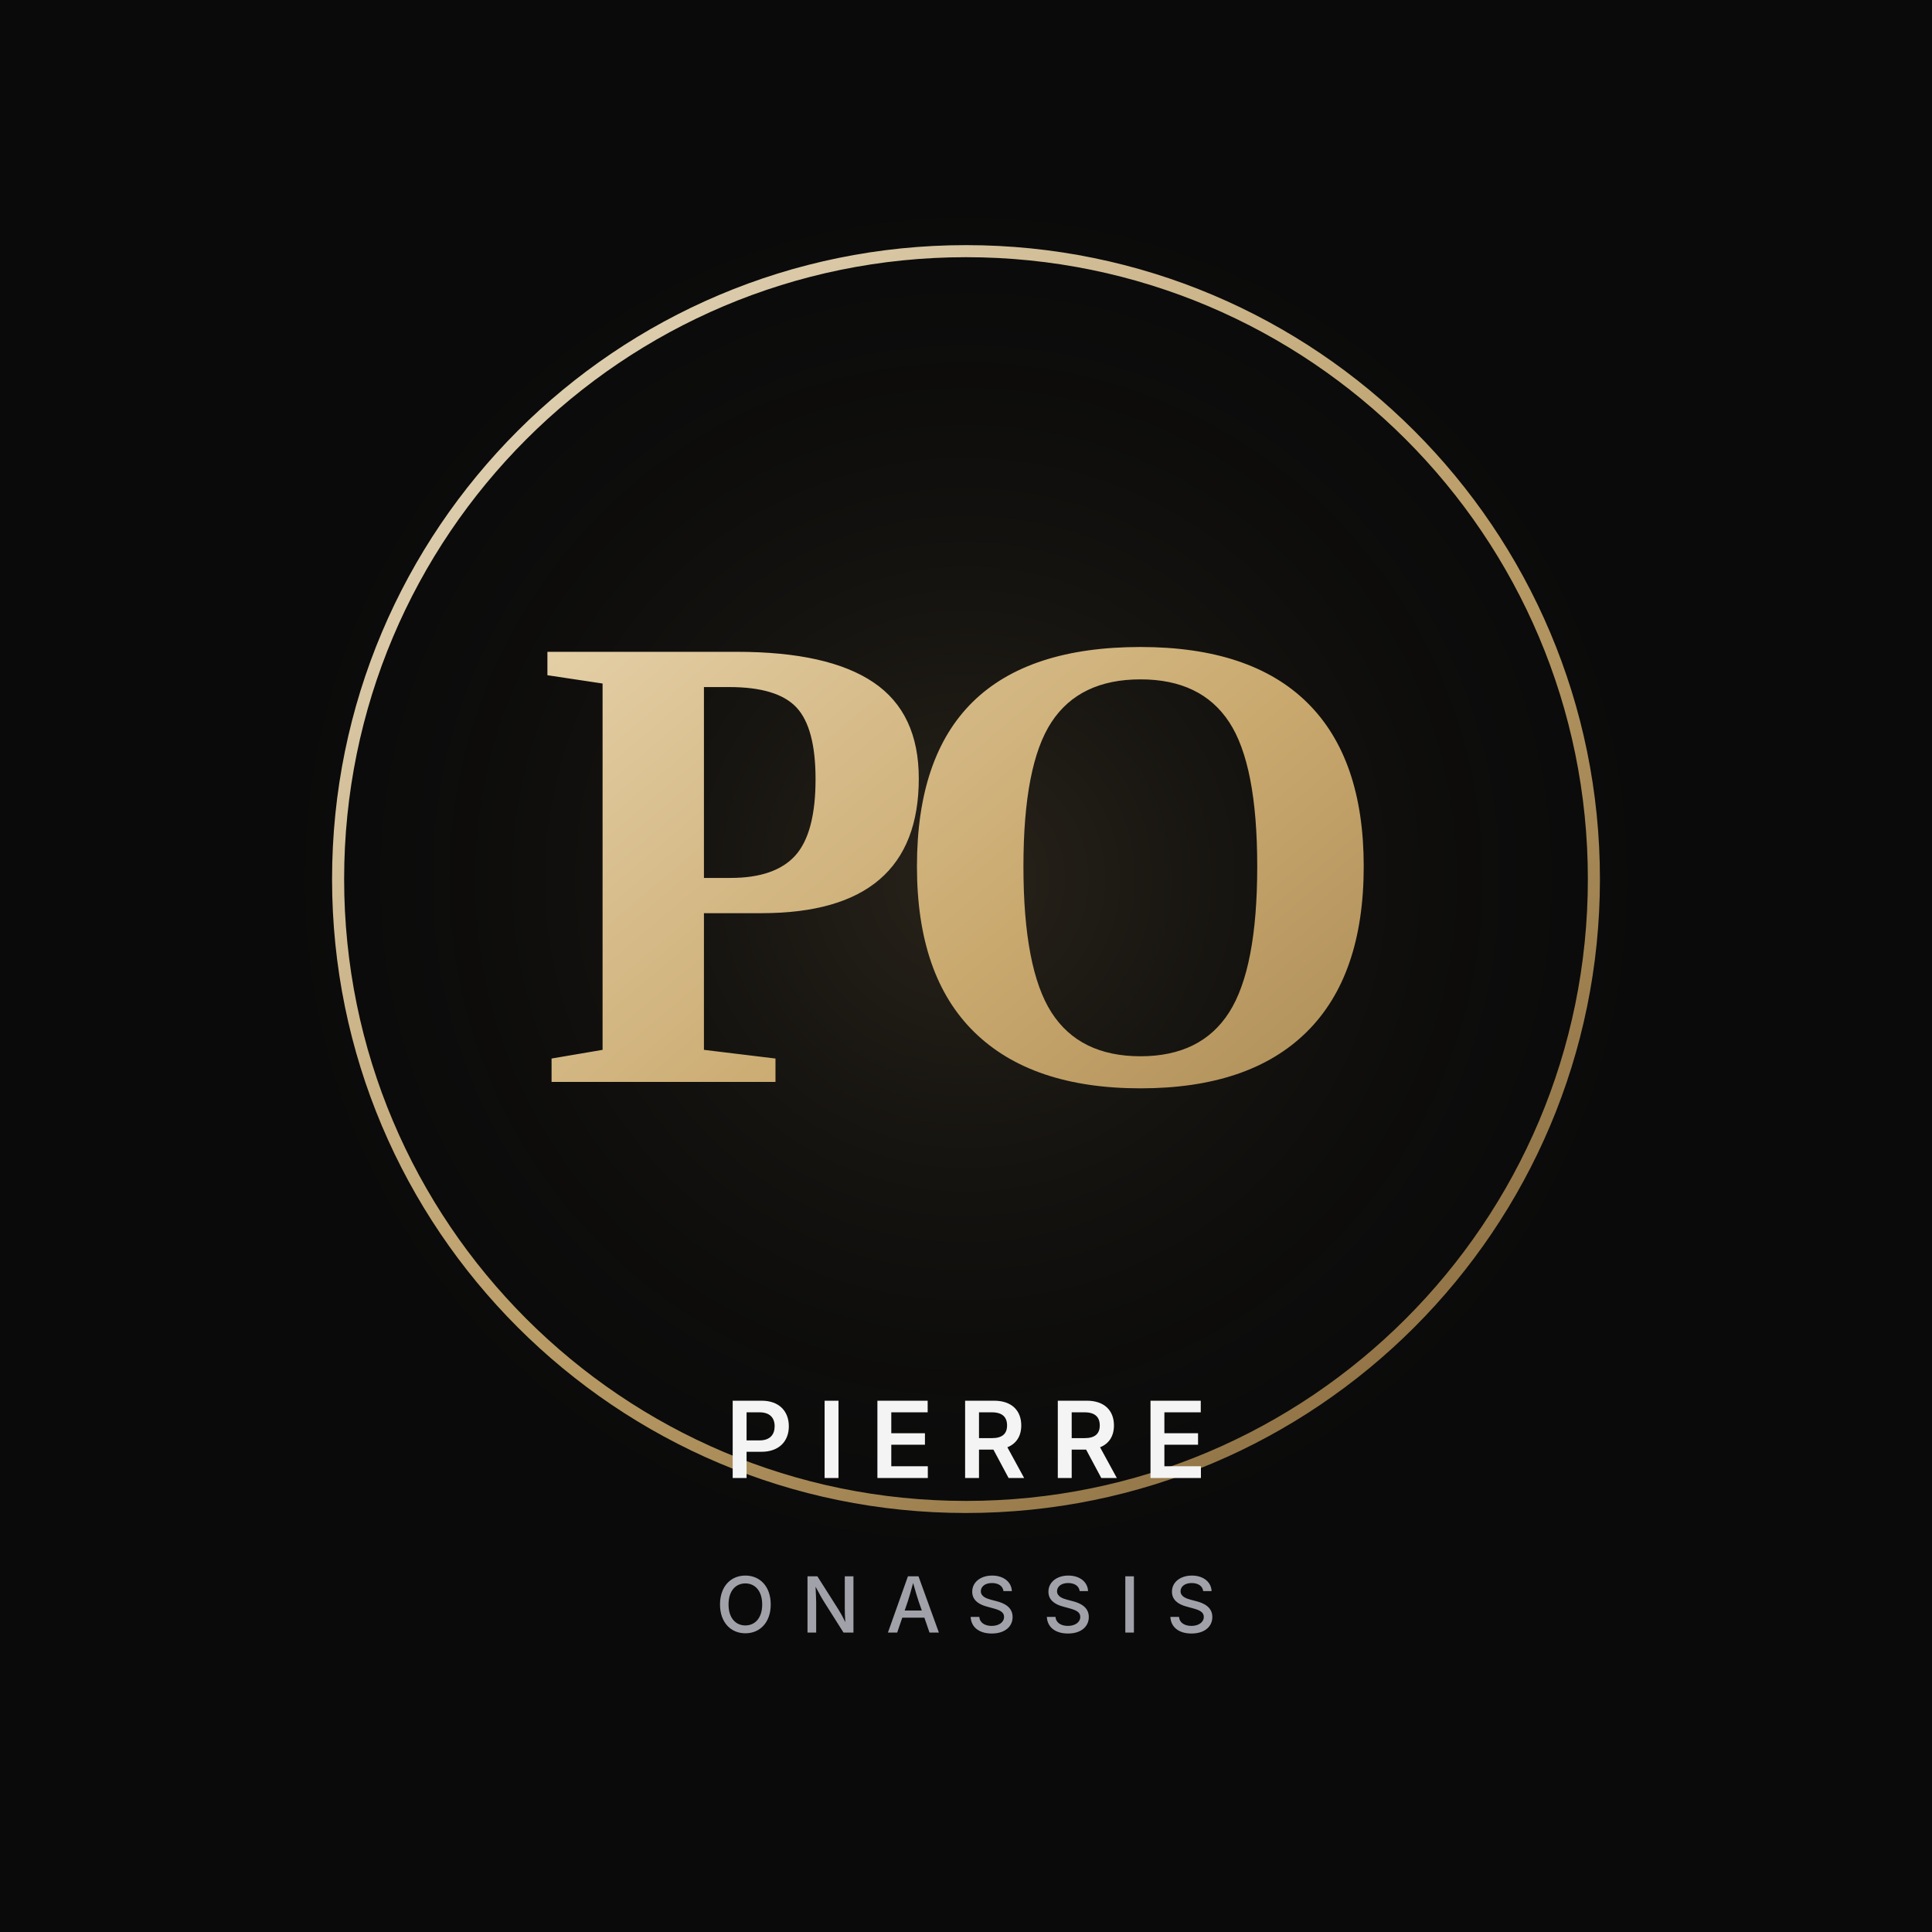
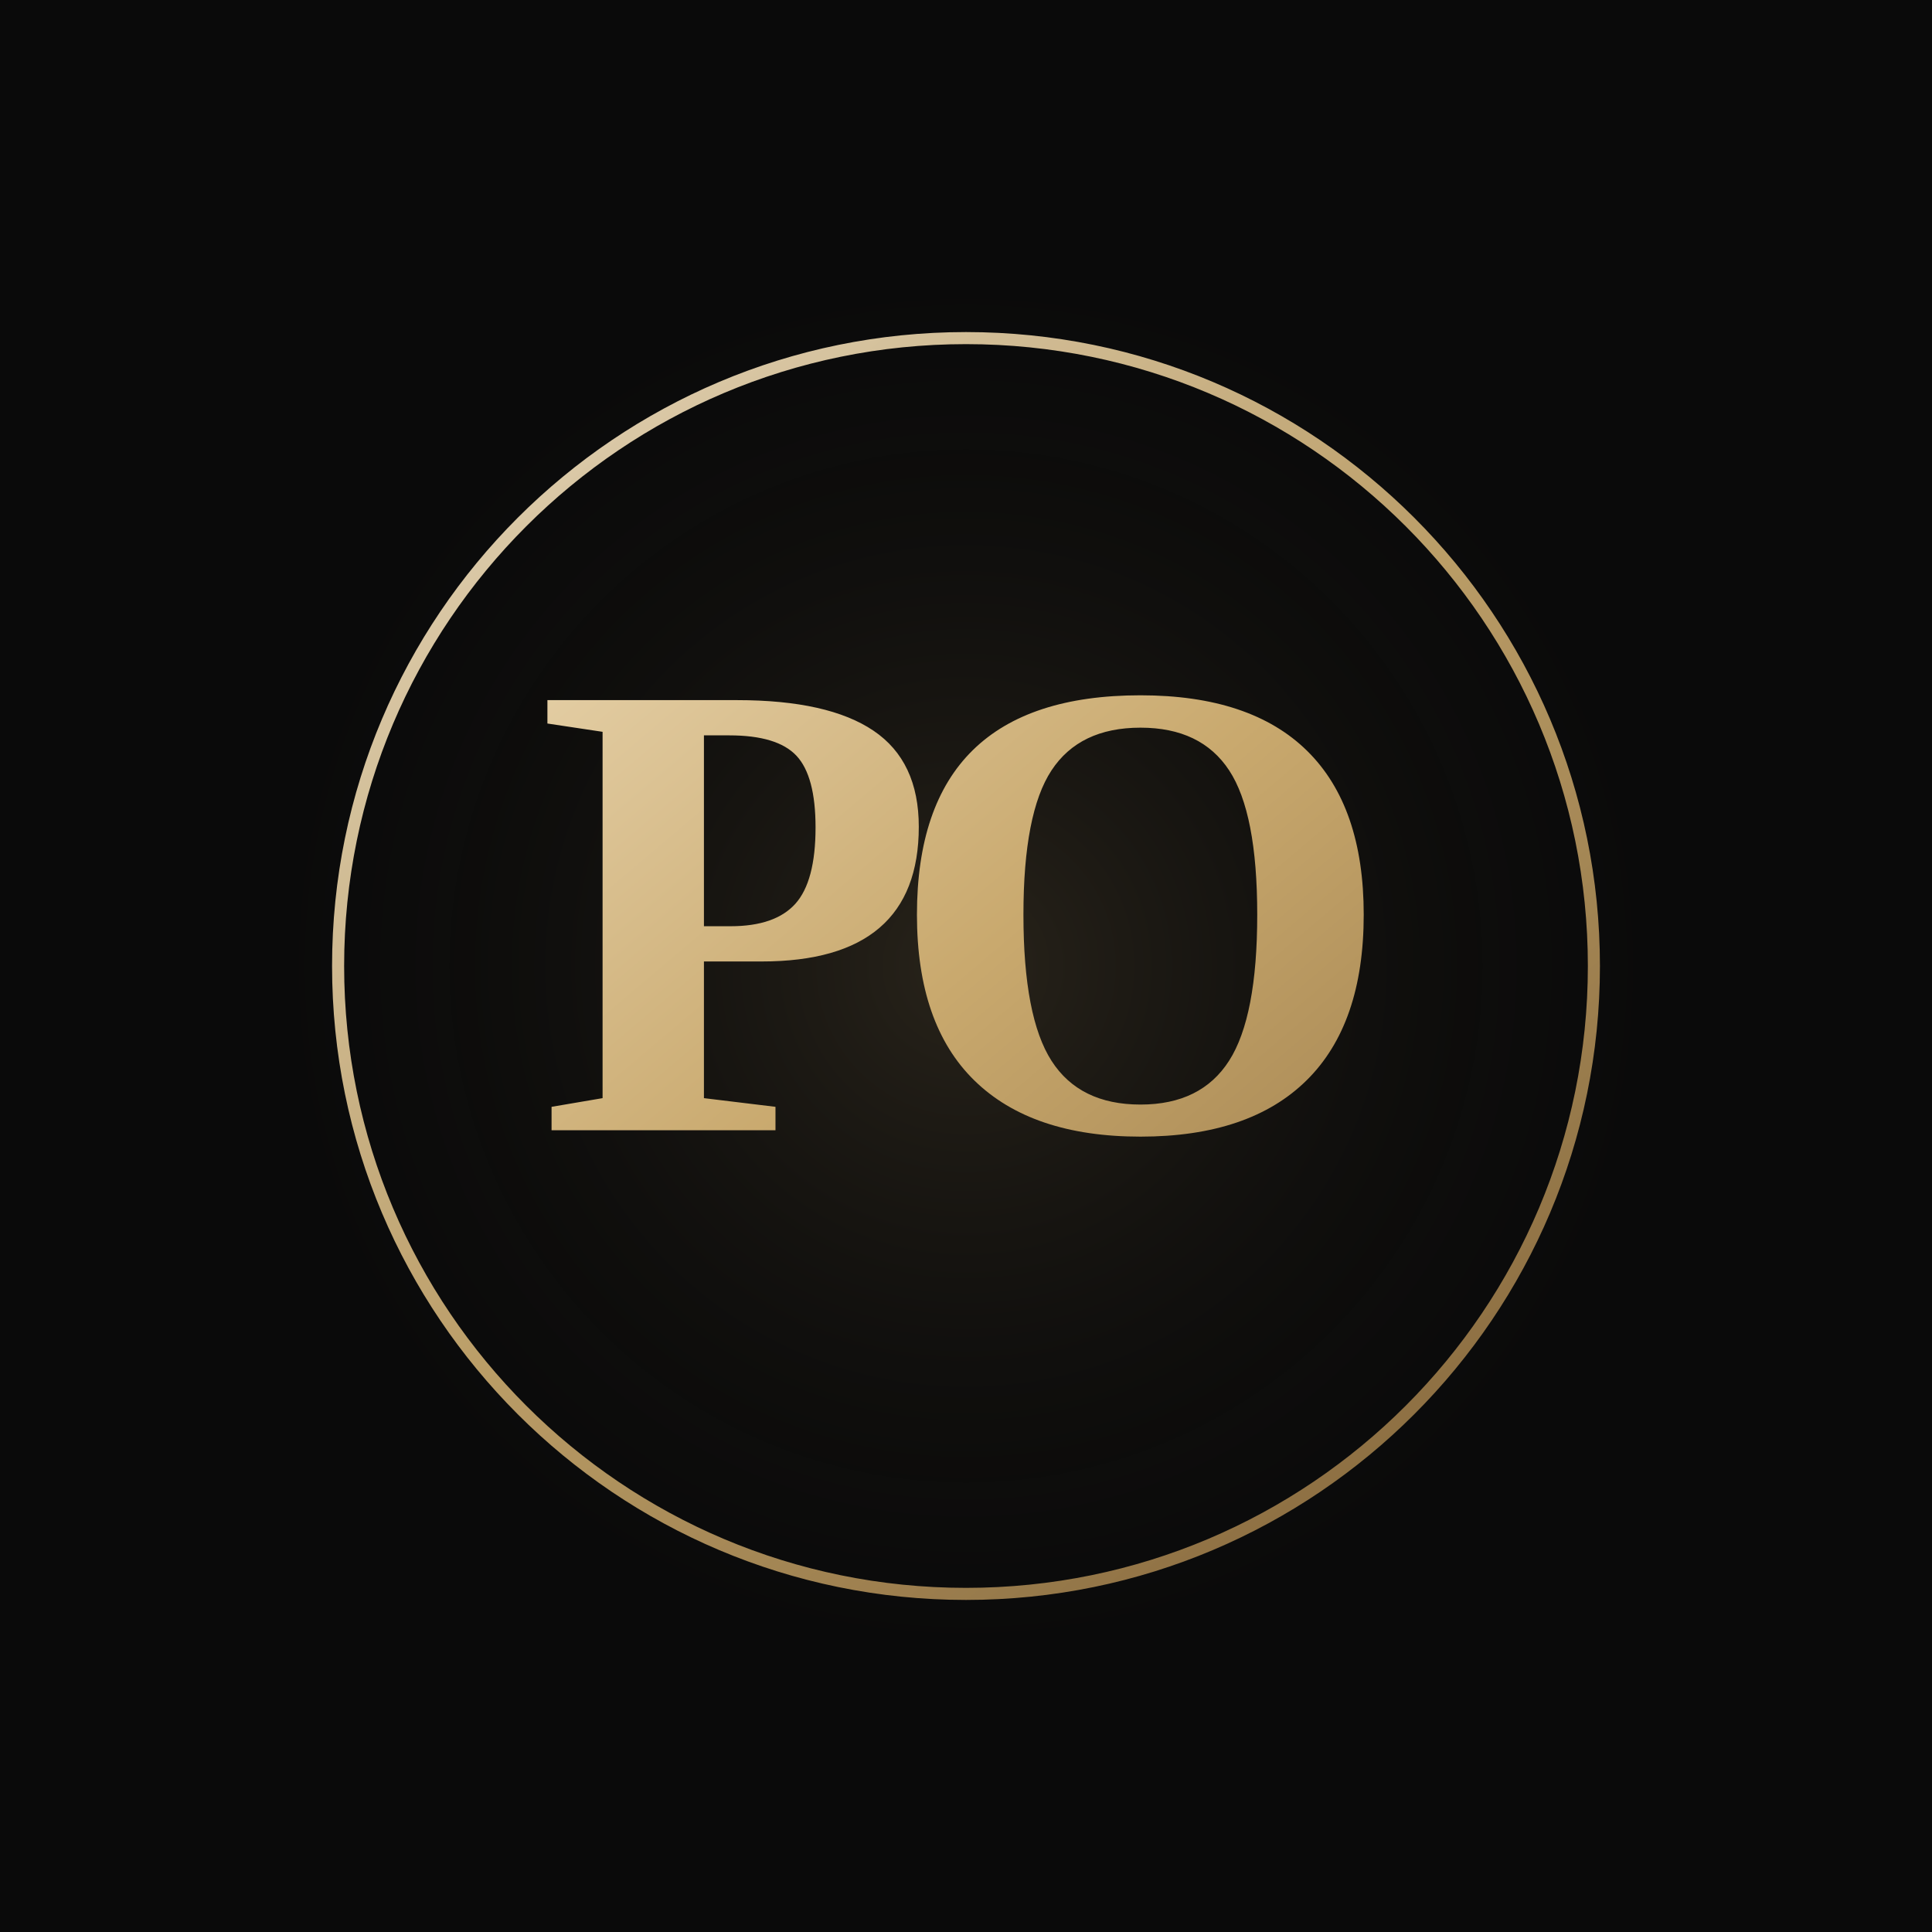
<svg xmlns="http://www.w3.org/2000/svg" viewBox="0 0 400 400" fill="none">
  <defs>
    <linearGradient id="po-gold" x1="90" y1="70" x2="310" y2="330" gradientUnits="userSpaceOnUse">
      <stop stop-color="#f5e6c8" />
      <stop offset="0.5" stop-color="#c9a96e" />
      <stop offset="1" stop-color="#8b6b3d" />
    </linearGradient>
-     <radialGradient id="po-glow" cx="0" cy="0" r="1" gradientUnits="userSpaceOnUse" gradientTransform="translate(200 182) rotate(90) scale(155)">
+     <radialGradient id="po-glow" cx="0" cy="0" r="1" gradientUnits="userSpaceOnUse" gradientTransform="translate(200 200) rotate(90) scale(155)">
      <stop stop-color="#c9a96e" stop-opacity="0.16" />
      <stop offset="1" stop-color="#0a0a0a" stop-opacity="0" />
    </radialGradient>
  </defs>
  <rect width="400" height="400" fill="#0a0a0a" />
-   <circle cx="200" cy="182" r="152" fill="url(#po-glow)" />
-   <circle cx="200" cy="182" r="130" stroke="url(#po-gold)" stroke-width="2.5" opacity="0.92" />
-   <text x="200" y="224" text-anchor="middle" fill="url(#po-gold)" font-family="Georgia, 'Times New Roman', serif" font-size="136" font-weight="700" letter-spacing="-0.08em">PO</text>
-   <text x="200" y="306" text-anchor="middle" fill="#f4f4f5" font-family="system-ui, -apple-system, sans-serif" font-size="22" font-weight="600" letter-spacing="0.22em">PIERRE</text>
-   <text x="200" y="338" text-anchor="middle" fill="#a1a1aa" font-family="system-ui, -apple-system, sans-serif" font-size="16" font-weight="500" letter-spacing="0.34em">ONASSIS</text>
+   <circle cx="200" cy="200" r="152" fill="url(#po-glow)" />
+   <circle cx="200" cy="200" r="130" stroke="url(#po-gold)" stroke-width="2.5" opacity="0.92" />
+   <text x="200" y="234" text-anchor="middle" fill="url(#po-gold)" font-family="Georgia, 'Times New Roman', serif" font-size="136" font-weight="700" letter-spacing="-0.08em">PO</text>
</svg>
